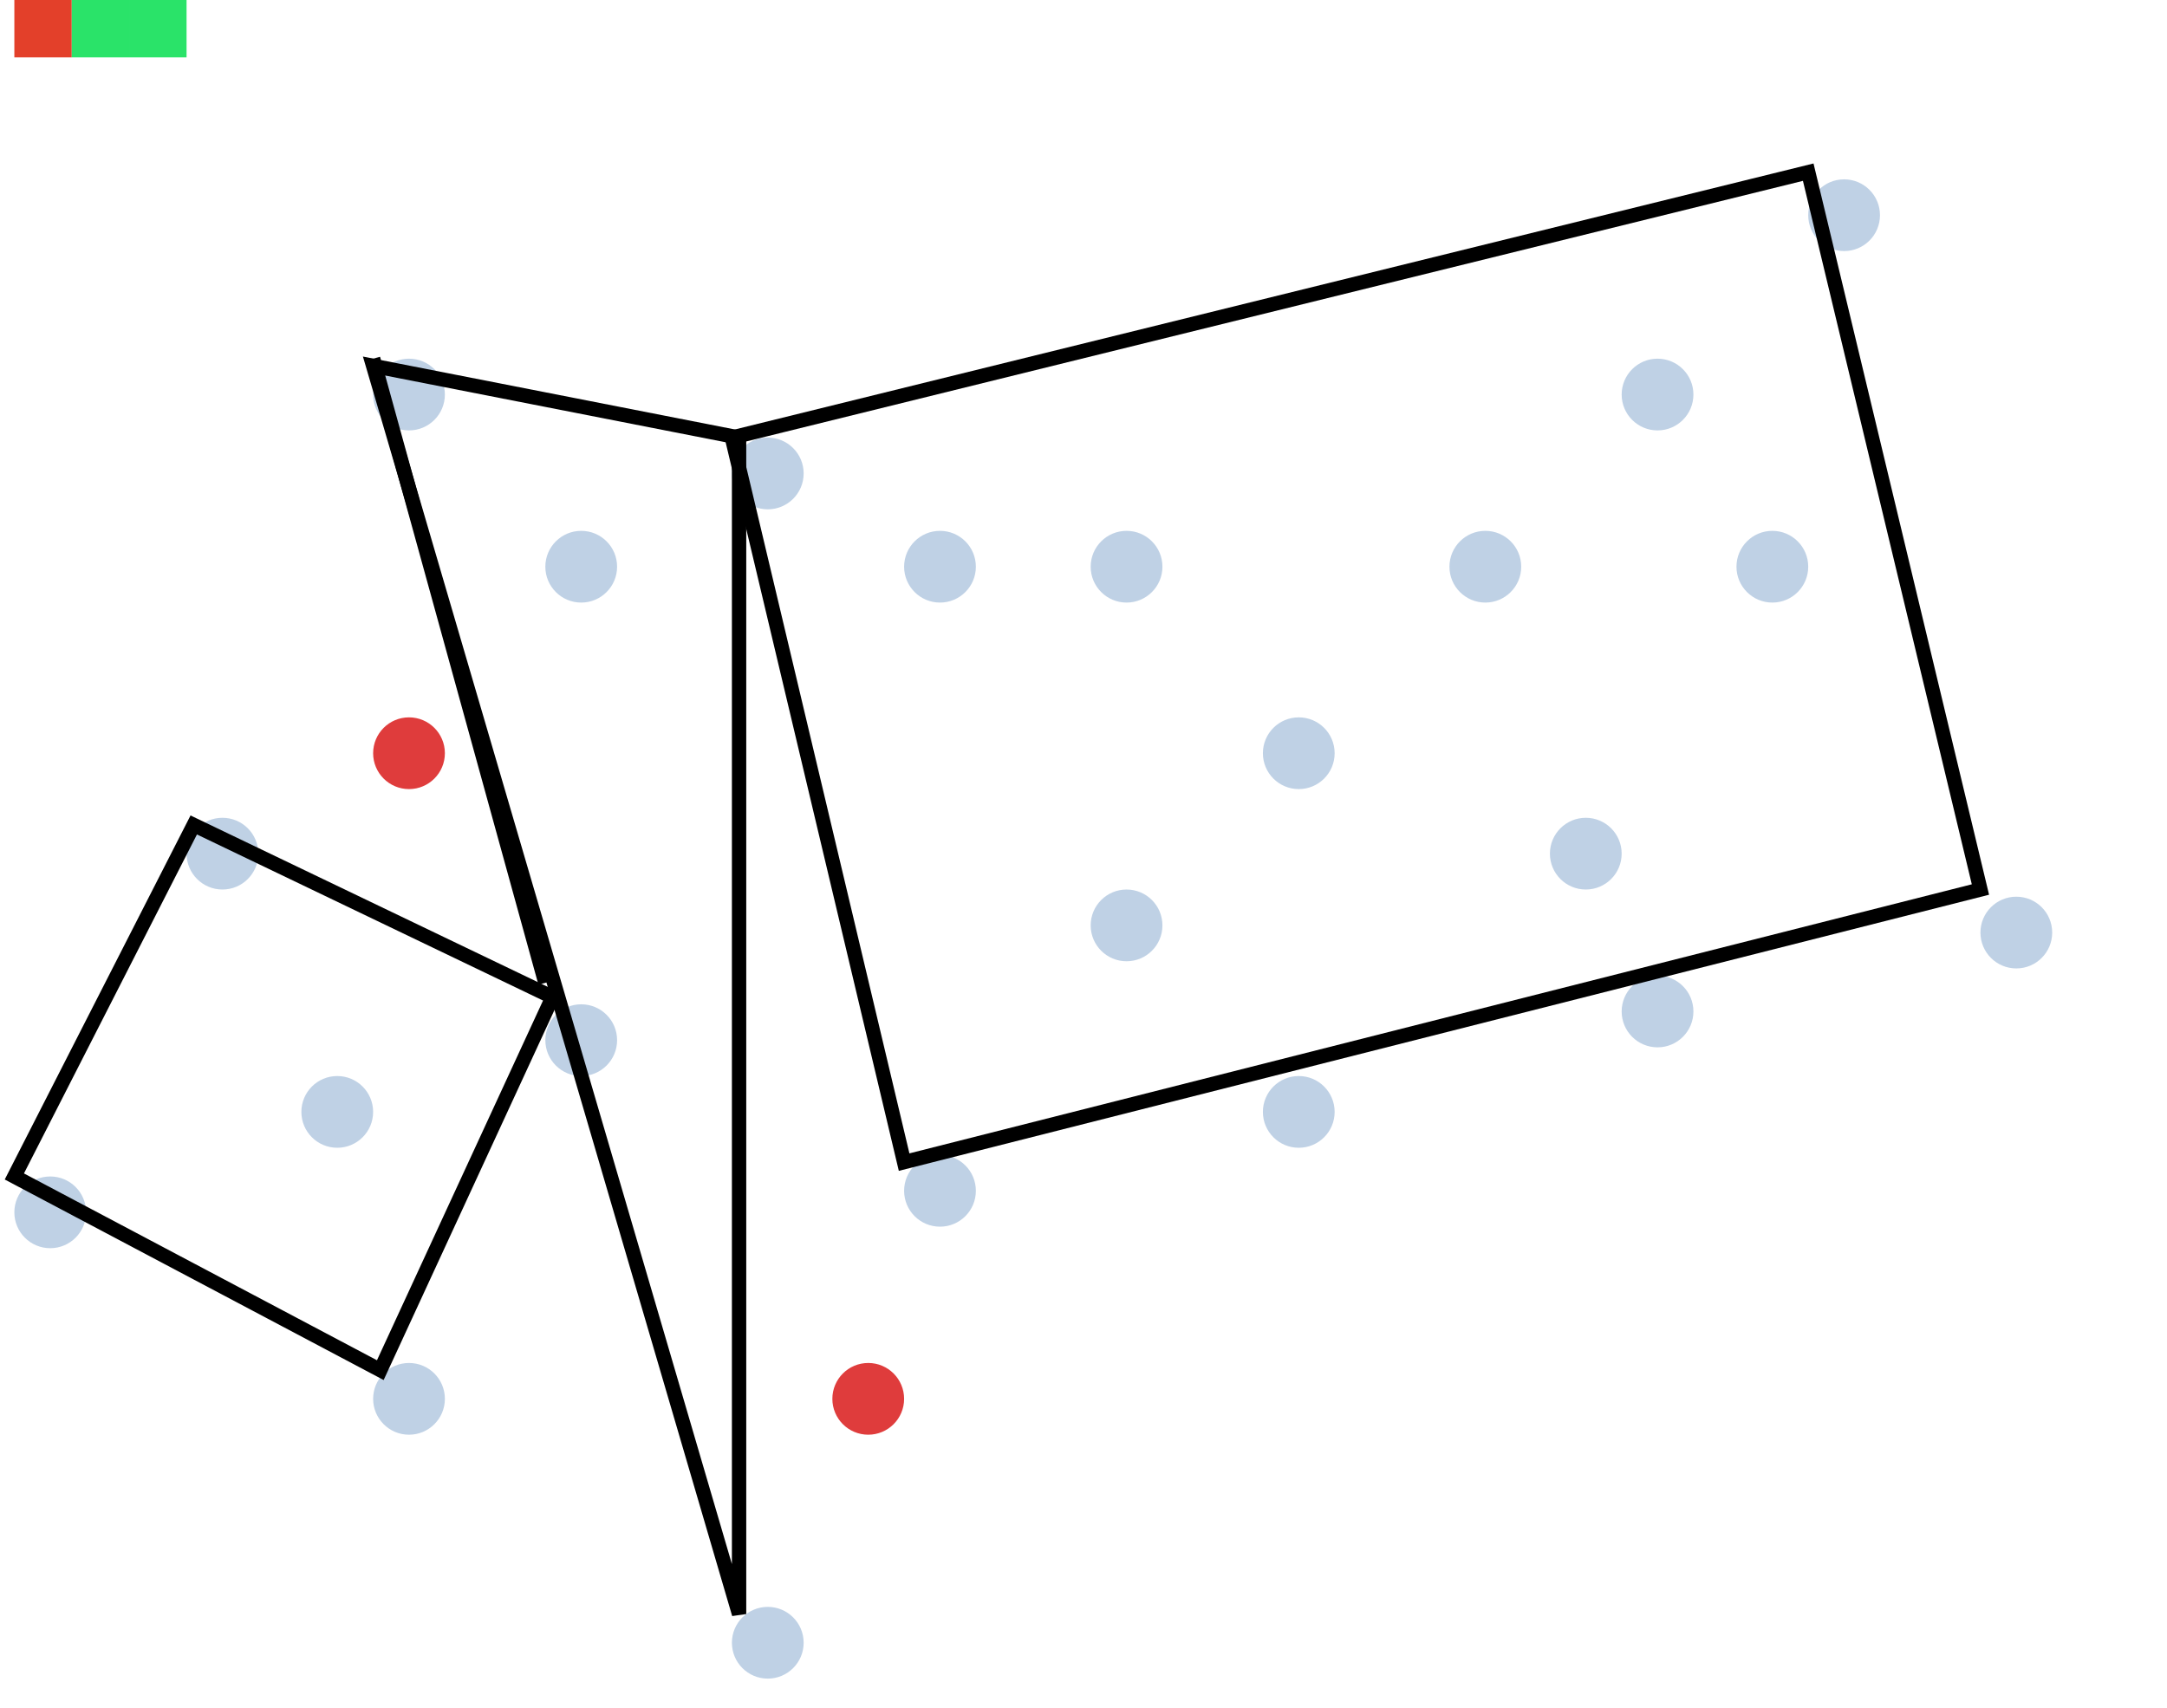
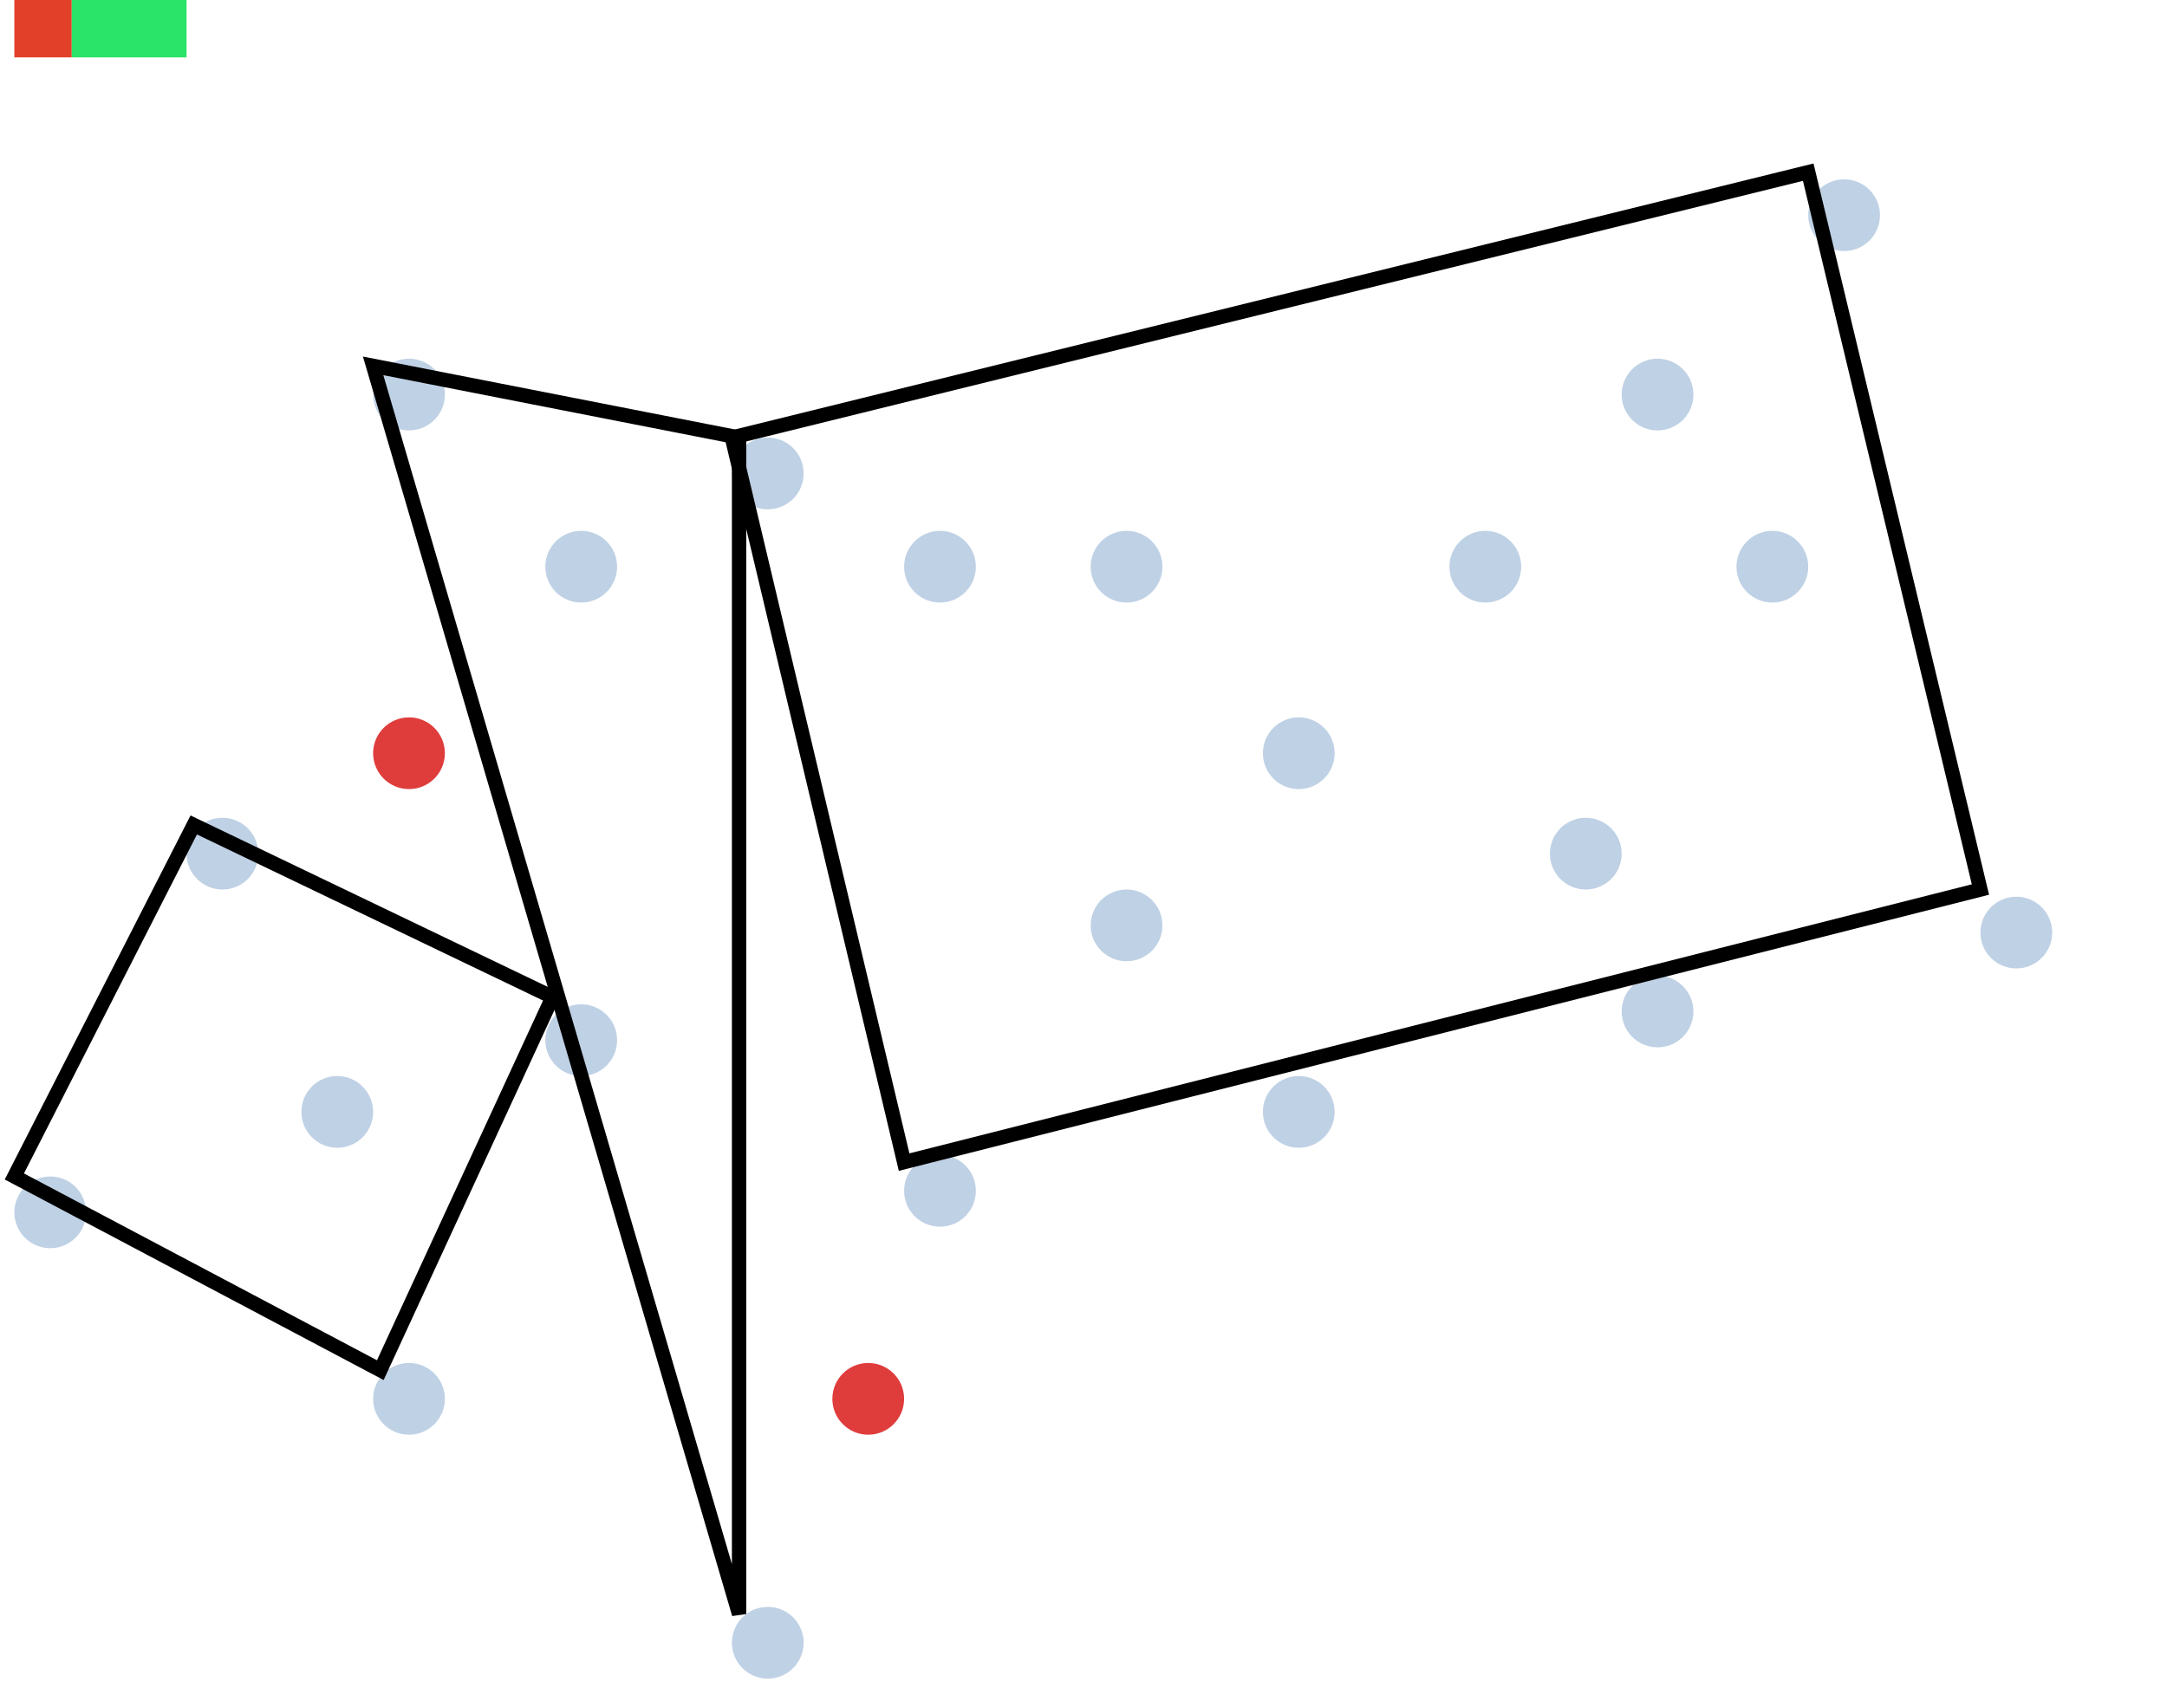
<svg xmlns="http://www.w3.org/2000/svg" width="151" height="119" viewBox="0 0 151 119" fill="none">
  <rect x="51" y="30.5" width="5" height="5" rx="2.5" fill="#BFD1E5" />
  <rect x="26" y="95" width="5" height="5" rx="2.5" fill="#BFD1E5" />
  <rect x="38" y="70" width="5" height="5" rx="2.5" fill="#BFD1E5" />
  <rect x="26" y="25" width="5" height="5" rx="2.5" fill="#BFD1E5" />
  <rect x="38" y="37" width="5" height="5" rx="2.5" fill="#BFD1E5" />
  <rect x="51" y="112" width="5" height="5" rx="2.5" fill="#BFD1E5" />
  <rect x="13" y="57" width="5" height="5" rx="2.5" fill="#BFD1E5" />
  <rect x="1" y="82" width="5" height="5" rx="2.5" fill="#BFD1E5" />
  <rect x="21" y="75" width="5" height="5" rx="2.5" fill="#BFD1E5" />
  <rect x="63" y="80.5" width="5" height="5" rx="2.5" fill="#BFD1E5" />
  <rect x="76" y="62" width="5" height="5" rx="2.5" fill="#BFD1E5" />
  <rect x="101" y="37" width="5" height="5" rx="2.5" fill="#BFD1E5" />
  <rect x="76" y="37" width="5" height="5" rx="2.5" fill="#BFD1E5" />
  <rect x="121" y="37" width="5" height="5" rx="2.5" fill="#BFD1E5" />
  <rect x="88" y="50" width="5" height="5" rx="2.5" fill="#BFD1E5" />
  <rect x="113" y="68" width="5" height="5" rx="2.5" fill="#BFD1E5" />
  <rect x="88" y="75" width="5" height="5" rx="2.5" fill="#BFD1E5" />
  <rect x="113" y="25" width="5" height="5" rx="2.5" fill="#BFD1E5" />
  <rect x="108" y="57" width="5" height="5" rx="2.5" fill="#BFD1E5" />
  <rect x="63" y="37" width="5" height="5" rx="2.5" fill="#BFD1E5" />
  <rect x="138" y="62.5" width="5" height="5" rx="2.5" fill="#BFD1E5" />
  <rect x="126" y="12.5" width="5" height="5" rx="2.5" fill="#BFD1E5" />
  <path d="M63 81L51 30.5L126 12L138 62L63 81Z" stroke="black" />
  <rect x="58" y="95" width="5" height="5" rx="2.5" fill="#DF3C3C" />
  <rect x="26" y="50" width="5" height="5" rx="2.5" fill="#DF3C3C" />
  <rect x="1" width="4" height="4" fill="#E3402A" />
  <rect x="5" width="4" height="4" fill="#2AE369" />
  <rect x="9" width="4" height="4" fill="#2AE369" />
  <path d="M38.5 69.5L13.5 57.5L1 82L26.5 95.5L38.5 69.5Z" stroke="black" />
  <path d="M51.5 112.5L26 25.5L51.5 30.5V112.5Z" stroke="black" />
-   <path d="M26 25L38 68.5" stroke="black" />
</svg>
